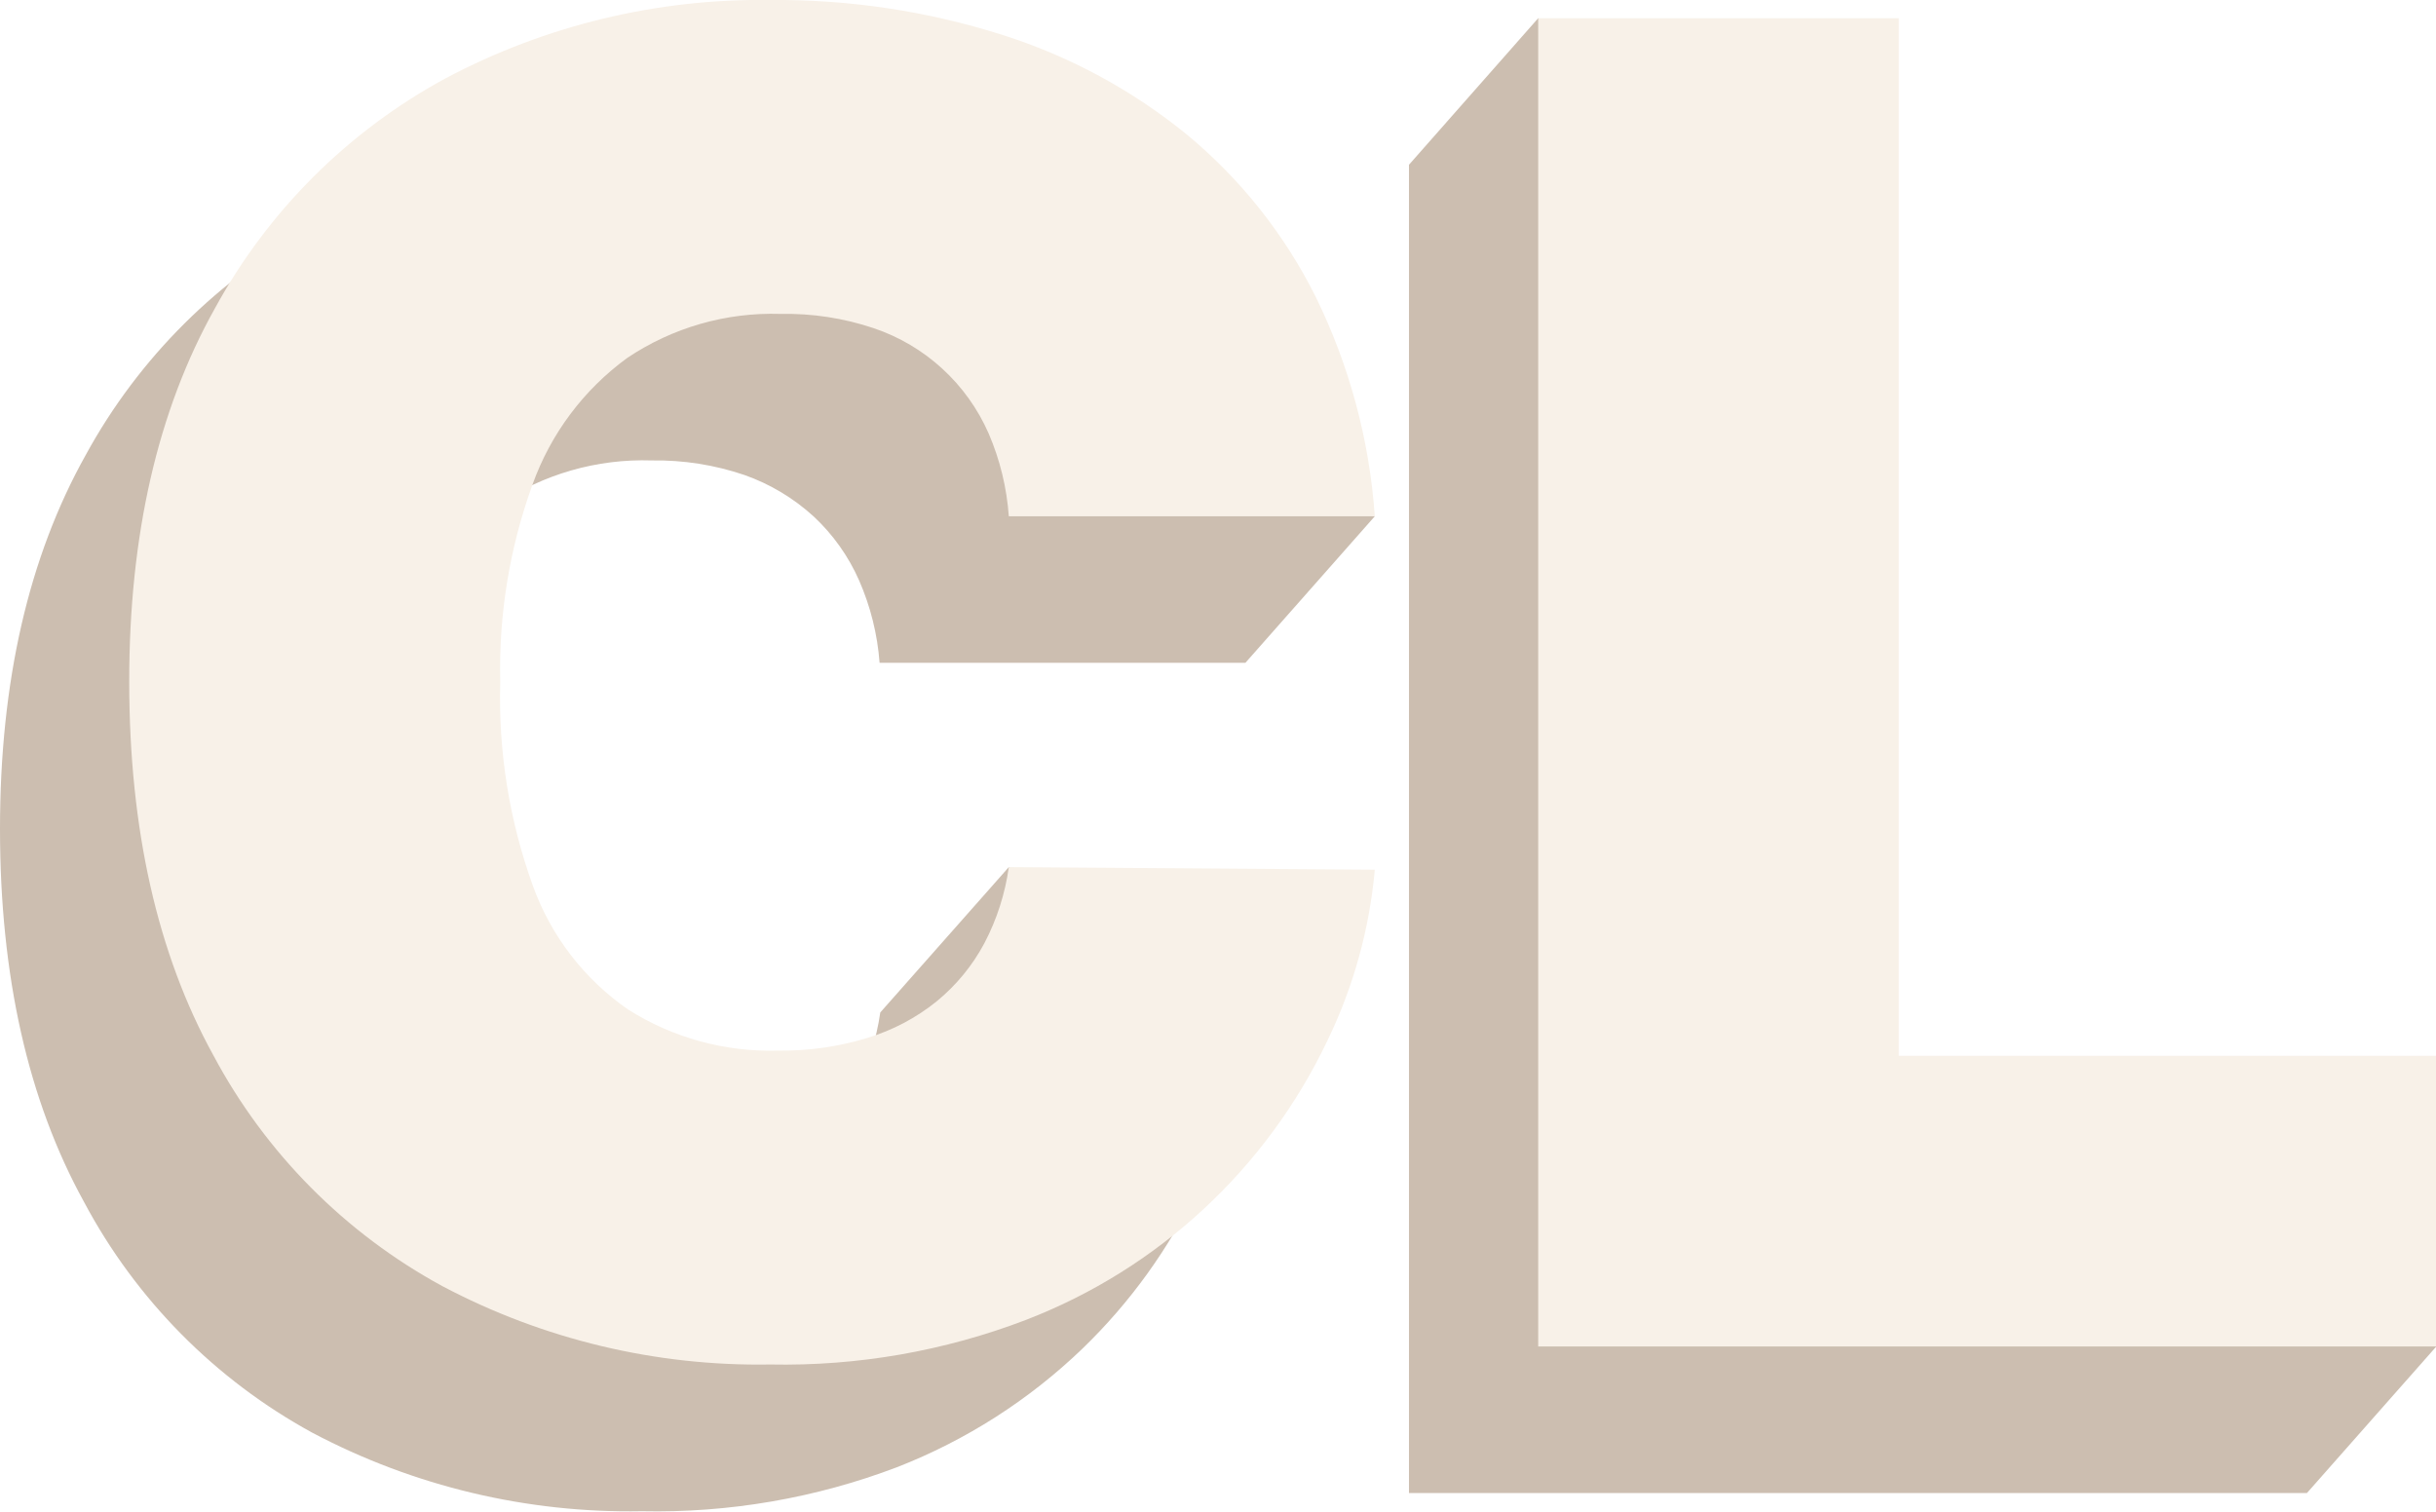
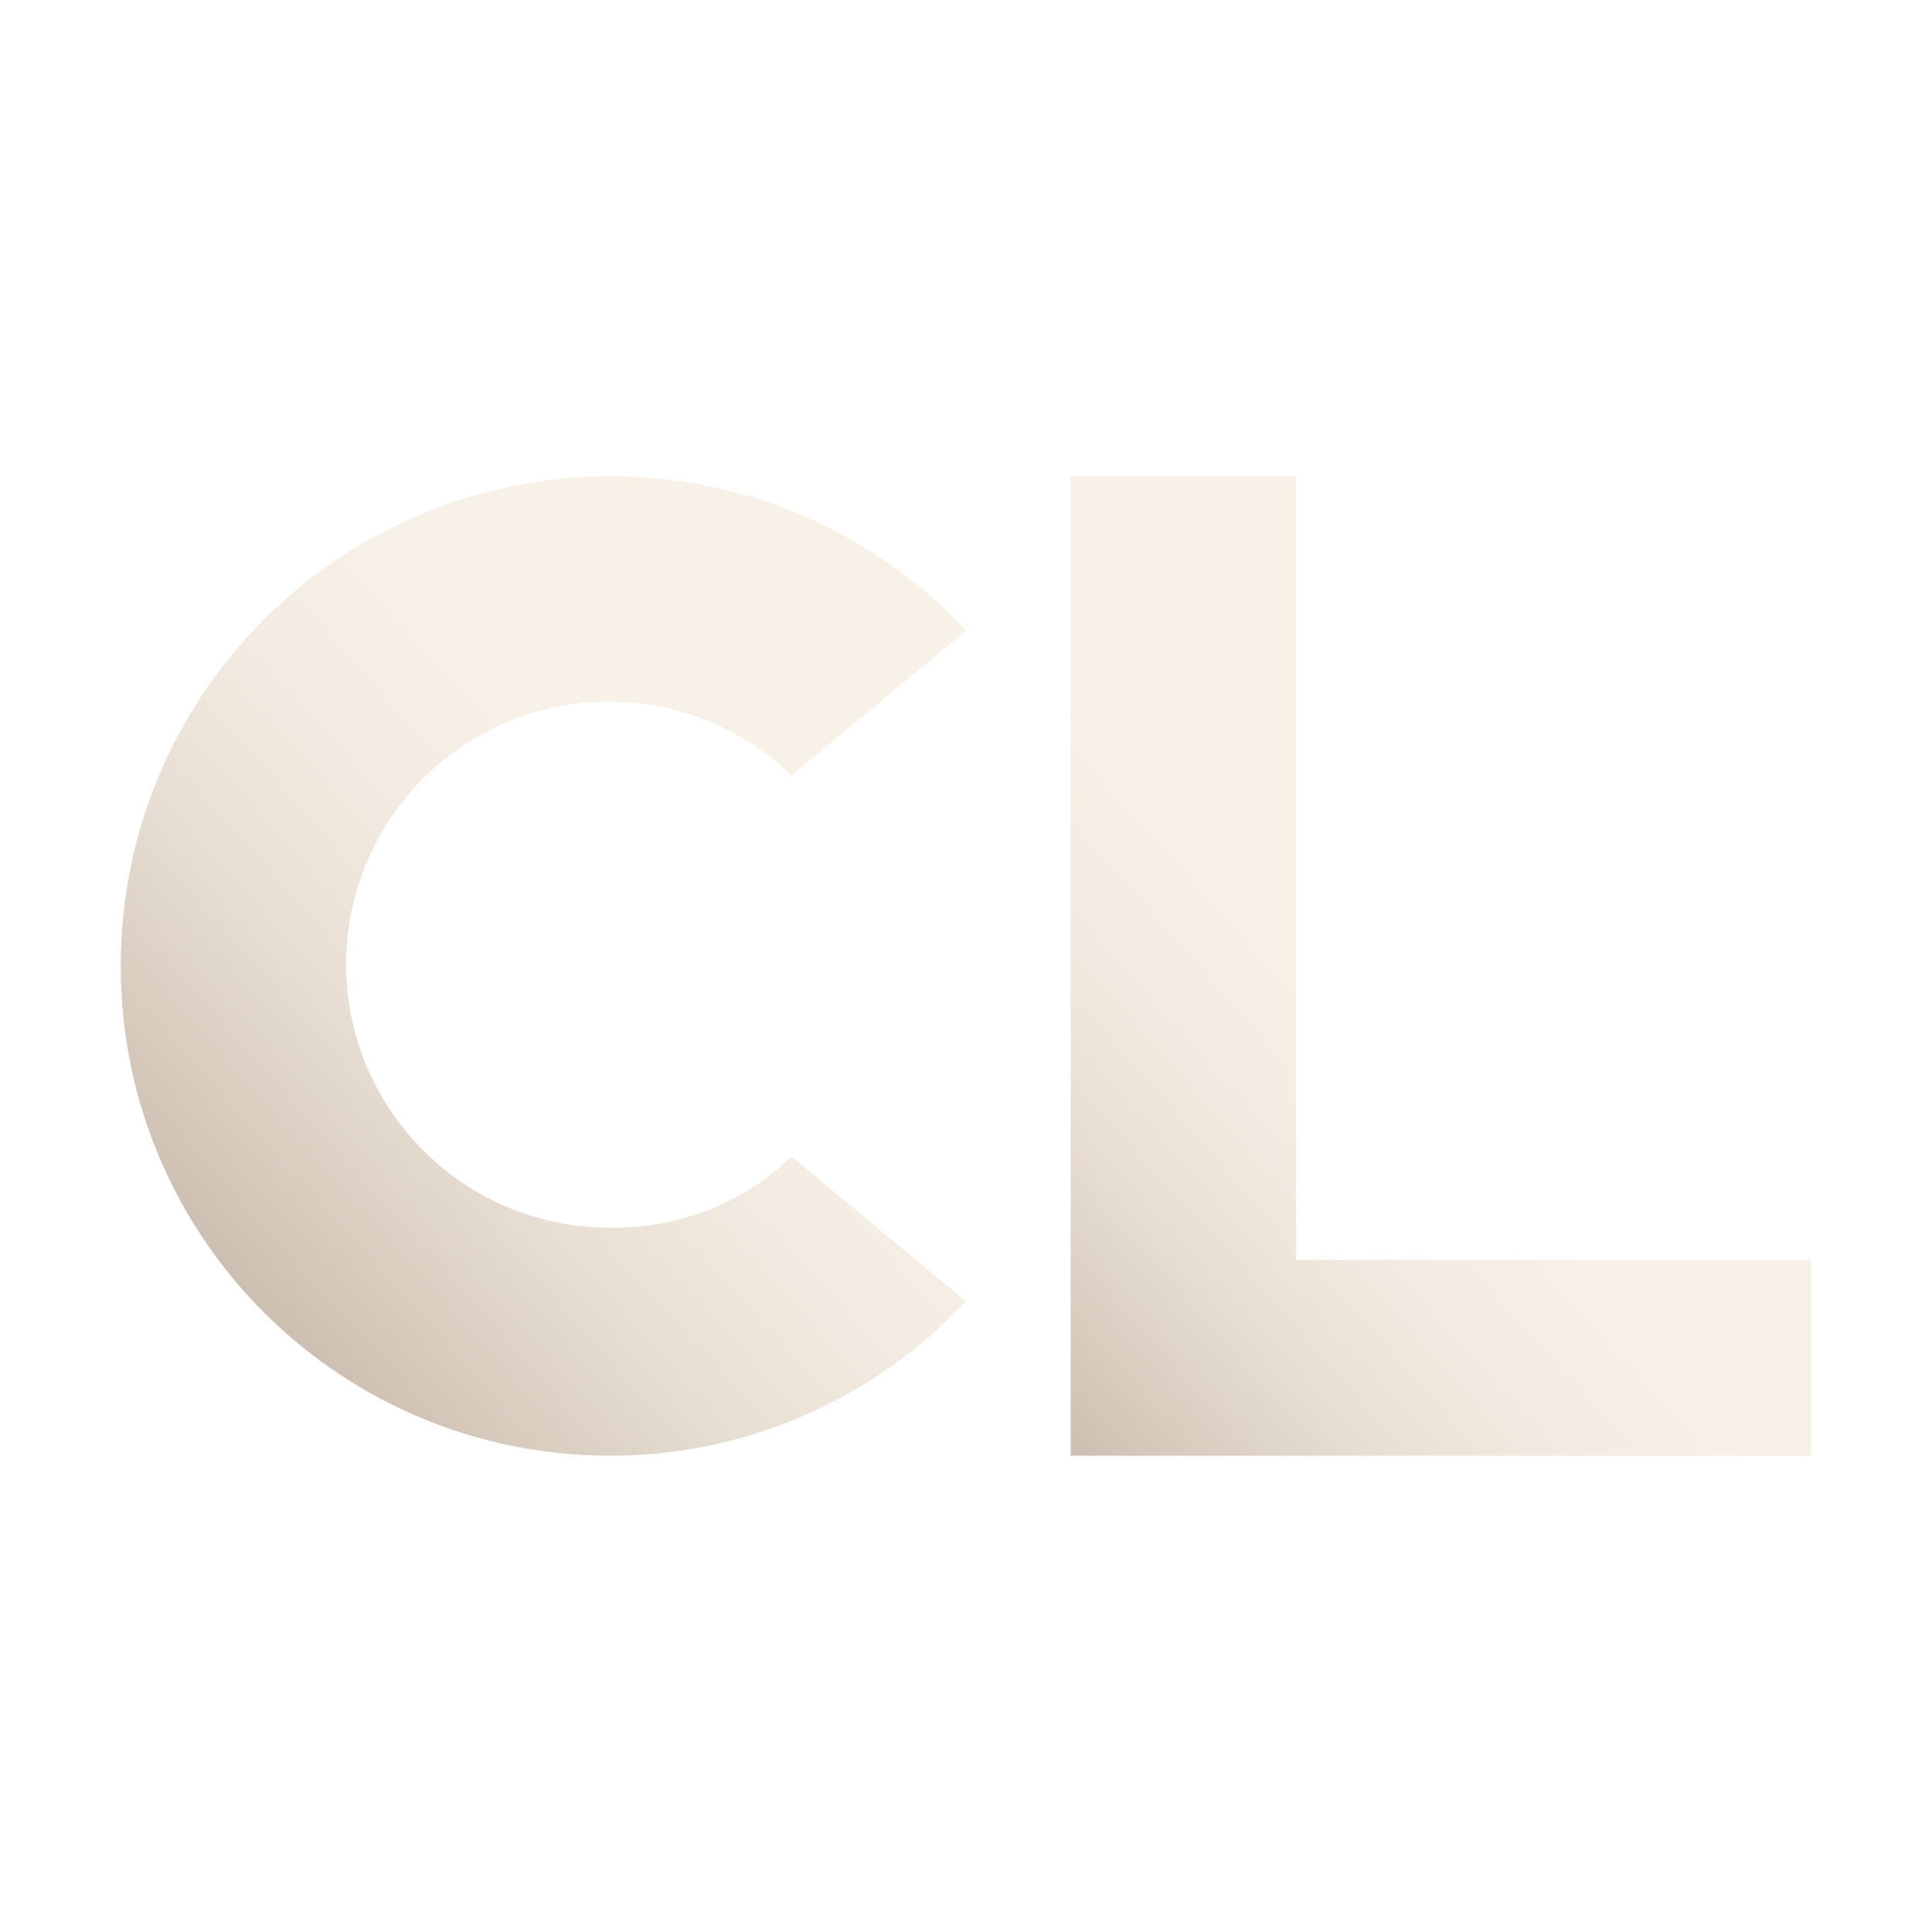
- <svg xmlns="http://www.w3.org/2000/svg" viewBox="0 0 140.44 87.14">
-   <defs>
-     <style>.cls-1{fill:#ccbeb0;}.cls-2{fill:#f8f1e8;}</style>
-   </defs>
-   <g id="Layer_2" data-name="Layer 2">
-     <g id="Layer_1-2" data-name="Layer 1">
-       <path class="cls-1" d="M71.8,38.22H50.71a14.54,14.54,0,0,0-1.18-4.75,11.25,11.25,0,0,0-2.61-3.68,11.68,11.68,0,0,0-4-2.4,15.83,15.83,0,0,0-5.34-.84A15,15,0,0,0,28.7,29.1a15.55,15.55,0,0,0-5.46,7.29,31.49,31.49,0,0,0-1.85,11.4,31.93,31.93,0,0,0,1.89,11.77,14.72,14.72,0,0,0,5.48,7.1A15.32,15.32,0,0,0,37.4,69a17.1,17.1,0,0,0,5.16-.73,11.76,11.76,0,0,0,4-2.12,11.16,11.16,0,0,0,2.75-3.34,13.5,13.5,0,0,0,1.44-4.43L58.16,50l13.64,8.6a28.48,28.48,0,0,1-2.73,9.9,32,32,0,0,1-6.67,9.27,32.4,32.4,0,0,1-10.68,6.83A39.08,39.08,0,0,1,37,87.14,39.07,39.07,0,0,1,18,82.61,32.61,32.61,0,0,1,4.84,69.3Q0,60.51,0,47.79T4.94,26.24A33,33,0,0,1,18.25,13,38.76,38.76,0,0,1,37,8.45a43,43,0,0,1,13.35,2A32.57,32.57,0,0,1,61,16.21a28.9,28.9,0,0,1,7.4,9.33c1.1,2.18,10.86,4.23,10.86,4.23Z" />
-       <path class="cls-1" d="M81.23,86.09V9.5l7.45-8.45L102,9.5V69.34h31l7.46,8.3L133,86.09Z" />
-       <path class="cls-2" d="M79.26,29.77H58.16A14.72,14.72,0,0,0,57,25a11.11,11.11,0,0,0-6.64-6.08A15.89,15.89,0,0,0,45,18.1a15,15,0,0,0-8.84,2.54,15.5,15.5,0,0,0-5.46,7.3,31.22,31.22,0,0,0-1.86,11.4A31.84,31.84,0,0,0,30.73,51.1a14.76,14.76,0,0,0,5.48,7.11,15.31,15.31,0,0,0,8.64,2.37A16.79,16.79,0,0,0,50,59.85a11.74,11.74,0,0,0,4-2.11,11.05,11.05,0,0,0,2.75-3.35A13.42,13.42,0,0,0,58.16,50l21.1.15A28.43,28.43,0,0,1,76.53,60,32,32,0,0,1,59.17,76.1,39.08,39.08,0,0,1,44.4,78.68a39,39,0,0,1-18.9-4.52A32.61,32.61,0,0,1,12.3,60.85Q7.46,52.06,7.45,39.34t4.94-21.56A33.13,33.13,0,0,1,25.7,4.51,38.79,38.79,0,0,1,44.4,0,43,43,0,0,1,57.75,2a32.29,32.29,0,0,1,10.7,5.78,28.9,28.9,0,0,1,7.4,9.33A34.13,34.13,0,0,1,79.26,29.77Z" />
-       <path class="cls-2" d="M88.68,77.64V1.05h20.79V60.88h31V77.64Z" />
+ <svg xmlns="http://www.w3.org/2000/svg" version="1.1" id="Layer_1" x="0px" y="0px" viewBox="0 0 144 144" style="enable-background:new 0 0 144 144;" xml:space="preserve">
+   <style type="text/css">
+ 	.st0{fill:#CCBEB0;}
+ 	.st1{fill:#F8F1E8;}
+ 	.st2{fill:url(#SVGID_1_);}
+ 	.st3{fill:url(#SVGID_00000022539129347297689660000018385292426110101639_);}
+ 	.st4{fill:#C6BAAF;}
+ 	.st5{fill:#C6BBB0;}
+ 	.st6{fill:#C7BBB0;}
+ 	.st7{fill:#C7BCB1;}
+ 	.st8{fill:#C8BCB1;}
+ 	.st9{fill:#C8BCB2;}
+ 	.st10{fill:#C8BDB2;}
+ 	.st11{fill:#C9BDB2;}
+ 	.st12{fill:#C9BDB3;}
+ 	.st13{fill:#C9BEB3;}
+ 	.st14{fill:#CABEB3;}
+ 	.st15{fill:#CABEB4;}
+ 	.st16{fill:#CABFB4;}
+ 	.st17{fill:#CBBFB4;}
+ 	.st18{fill:#CBBFB5;}
+ 	.st19{fill:#CBC0B5;}
+ 	.st20{fill:#CCC0B5;}
+ 	.st21{fill:#CCC0B6;}
+ 	.st22{fill:#CCC1B6;}
+ 	.st23{fill:#CDC1B7;}
+ 	.st24{fill:#CDC2B7;}
+ 	.st25{fill:#CDC2B8;}
+ 	.st26{fill:#CEC2B8;}
+ 	.st27{fill:#CEC3B8;}
+ 	.st28{fill:#CEC3B9;}
+ 	.st29{fill:#CFC3B9;}
+ 	.st30{fill:#CFC4B9;}
+ 	.st31{fill:#CFC4BA;}
+ 	.st32{fill:#D0C5BA;}
+ 	.st33{fill:#D0C5BB;}
+ 	.st34{fill:#D0C6BB;}
+ 	.st35{fill:#D1C6BB;}
+ 	.st36{fill:#D1C6BC;}
+ 	.st37{fill:#D1C7BC;}
+ 	.st38{fill:#D2C7BC;}
+ 	.st39{fill:#D2C7BD;}
+ 	.st40{fill:#D2C8BD;}
+ 	.st41{fill:#D3C8BD;}
+ 	.st42{fill:#D3C8BE;}
+ 	.st43{fill:#D3C9BE;}
+ 	.st44{fill:#D4C9BE;}
+ 	.st45{fill:#D4C9BF;}
+ 	.st46{fill:#D4CABF;}
+ 	.st47{fill:#D5CAC0;}
+ 	.st48{fill:#D5CBC0;}
+ 	.st49{fill:#D5CBC1;}
+ 	.st50{fill:#D6CBC1;}
+ 	.st51{fill:#D6CCC1;}
+ 	.st52{fill:#D6CCC2;}
+ 	.st53{fill:#D7CCC2;}
+ 	.st54{fill:#D7CDC2;}
+ 	.st55{fill:#D7CDC3;}
+ 	.st56{fill:#D8CDC3;}
+ 	.st57{fill:#D8CEC3;}
+ 	.st58{fill:#D8CEC4;}
+ 	.st59{fill:#D9CEC4;}
+ 	.st60{fill:#D9CFC4;}
+ 	.st61{fill:#D9CFC5;}
+ 	.st62{fill:#DAD0C5;}
+ 	.st63{fill:#DAD0C6;}
+ 	.st64{fill:#DAD1C6;}
+ 	.st65{fill:#DBD1C6;}
+ 	.st66{fill:#DBD1C7;}
+ 	.st67{fill:#DBD2C7;}
+ 	.st68{fill:#DCD2C8;}
+ 	.st69{fill:#DCD3C8;}
+ 	.st70{fill:#DCD3C9;}
+ 	.st71{fill:#DDD3C9;}
+ 	.st72{fill:#DDD4CA;}
+ 	.st73{fill:#DED4CA;}
+ 	.st74{fill:#DED5CB;}
+ 	.st75{fill:#DFD5CB;}
+ 	.st76{fill:#DFD6CC;}
+ 	.st77{fill:#E0D6CC;}
+ 	.st78{fill:#E0D7CD;}
+ 	.st79{fill:#E1D7CD;}
+ 	.st80{fill:#E1D8CE;}
+ 	.st81{fill:#E2D8CE;}
+ 	.st82{fill:#E2D8CF;}
+ 	.st83{fill:#E2D9CF;}
+ 	.st84{fill:#E3D9D0;}
+ 	.st85{fill:#E3DAD0;}
+ 	.st86{fill:#E3DAD1;}
+ 	.st87{fill:#E4DAD1;}
+ 	.st88{fill:#E4DBD1;}
+ 	.st89{fill:#E4DBD2;}
+ 	.st90{fill:#E5DCD2;}
+ 	.st91{fill:#E5DCD3;}
+ 	.st92{fill:#E5DDD3;}
+ 	.st93{fill:#E6DDD3;}
+ 	.st94{fill:#E6DDD4;}
+ 	.st95{fill:#E6DED4;}
+ 	.st96{fill:#E7DED4;}
+ 	.st97{fill:#E7DED5;}
+ 	.st98{fill:#E7DFD5;}
+ 	.st99{fill:#E8DFD5;}
+ 	.st100{fill:#E8DFD6;}
+ 	.st101{fill:#E8E0D6;}
+ 	.st102{fill:#E9E0D6;}
+ 	.st103{fill:#E9E0D7;}
+ 	.st104{fill:#E9E1D7;}
+ 	.st105{fill:#EAE1D8;}
+ 	.st106{fill:#EAE2D8;}
+ 	.st107{fill:#EAE2D9;}
+ 	.st108{fill:#EBE2D9;}
+ 	.st109{fill:#EBE3D9;}
+ 	.st110{fill:#EBE3DA;}
+ 	.st111{fill:#ECE3DA;}
+ 	.st112{fill:#ECE4DA;}
+ 	.st113{fill:#ECE4DB;}
+ 	.st114{fill:#EDE4DB;}
+ 	.st115{fill:#EDE5DB;}
+ 	.st116{fill:#EDE5DC;}
+ 	.st117{fill:#EEE5DC;}
+ 	.st118{fill:#EEE6DC;}
+ 	.st119{fill:#EEE6DD;}
+ 	.st120{fill:#EFE7DD;}
+ 	.st121{fill:#EFE7DE;}
+ 	.st122{fill:#EFE8DE;}
+ 	.st123{fill:#F0E8DE;}
+ 	.st124{fill:#F0E8DF;}
+ 	.st125{fill:#F0E9DF;}
+ 	.st126{fill:#F1E9DF;}
+ 	.st127{fill:#F1E9E0;}
+ 	.st128{fill:#F1EAE0;}
+ 	.st129{fill:#F2EAE1;}
+ 	.st130{fill:#F2EBE1;}
+ 	.st131{fill:#F2EBE2;}
+ 	.st132{fill:#F3EBE2;}
+ 	.st133{fill:#F3ECE2;}
+ 	.st134{fill:#F3ECE3;}
+ 	.st135{fill:#F4ECE3;}
+ 	.st136{fill:#F4EDE3;}
+ 	.st137{fill:#F4EDE4;}
+ 	.st138{fill:#F5EDE4;}
+ 	.st139{fill:#F5EEE4;}
+ 	.st140{fill:#F5EEE5;}
+ 	.st141{fill:#F6EEE5;}
+ 	.st142{fill:#F6EFE5;}
+ 	.st143{fill:#F6EFE6;}
+ 	.st144{fill:#F7EFE6;}
+ 	.st145{fill:#F7F0E7;}
+ 	.st146{fill:#F8F0E7;}
+ 	.st147{fill:url(#SVGID_00000087410961268027857280000003815831549900333479_);}
+ 	.st148{fill:url(#SVGID_00000123437978558082828930000013099739642824526988_);}
+ </style>
+   <g>
+     <g>
+       <linearGradient id="SVGID_1_" gradientUnits="userSpaceOnUse" x1="18.324" y1="96.411" x2="72.544" y2="47.591">
+         <stop offset="0" style="stop-color:#CCBEB0" />
+         <stop offset="8.341584e-02" style="stop-color:#D6C9BC" />
+         <stop offset="0.283" style="stop-color:#E9DFD4" />
+         <stop offset="0.468" style="stop-color:#F4ECE3" />
+         <stop offset="0.622" style="stop-color:#F8F1E8" />
+       </linearGradient>
+       <path class="st2" d="M59,86.2L72,97c-6.7,7.1-16.1,11.5-26.5,11.5C25.3,108.5,9,92.2,9,72s16.3-36.5,36.5-36.5    c10.5,0,19.9,4.4,26.5,11.5L59,57.8c-3.5-3.4-8.3-5.5-13.6-5.5c-10.9,0-19.6,8.8-19.6,19.6s8.8,19.6,19.6,19.6    C50.7,91.6,55.5,89.6,59,86.2z" />
+       <linearGradient id="SVGID_00000071547351844225924540000013703261890475126913_" gradientUnits="userSpaceOnUse" x1="74.057" y1="102.062" x2="119.648" y2="61.012">
+         <stop offset="0" style="stop-color:#CCBEB0" />
+         <stop offset="8.341584e-02" style="stop-color:#D6C9BC" />
+         <stop offset="0.283" style="stop-color:#E9DFD4" />
+         <stop offset="0.468" style="stop-color:#F4ECE3" />
+         <stop offset="0.622" style="stop-color:#F8F1E8" />
+       </linearGradient>
+       <path style="fill:url(#SVGID_00000071547351844225924540000013703261890475126913_);" d="M135,93.9v14.6H79.8v-73h16.8v58.4H135z" />
    </g>
  </g>
</svg>
